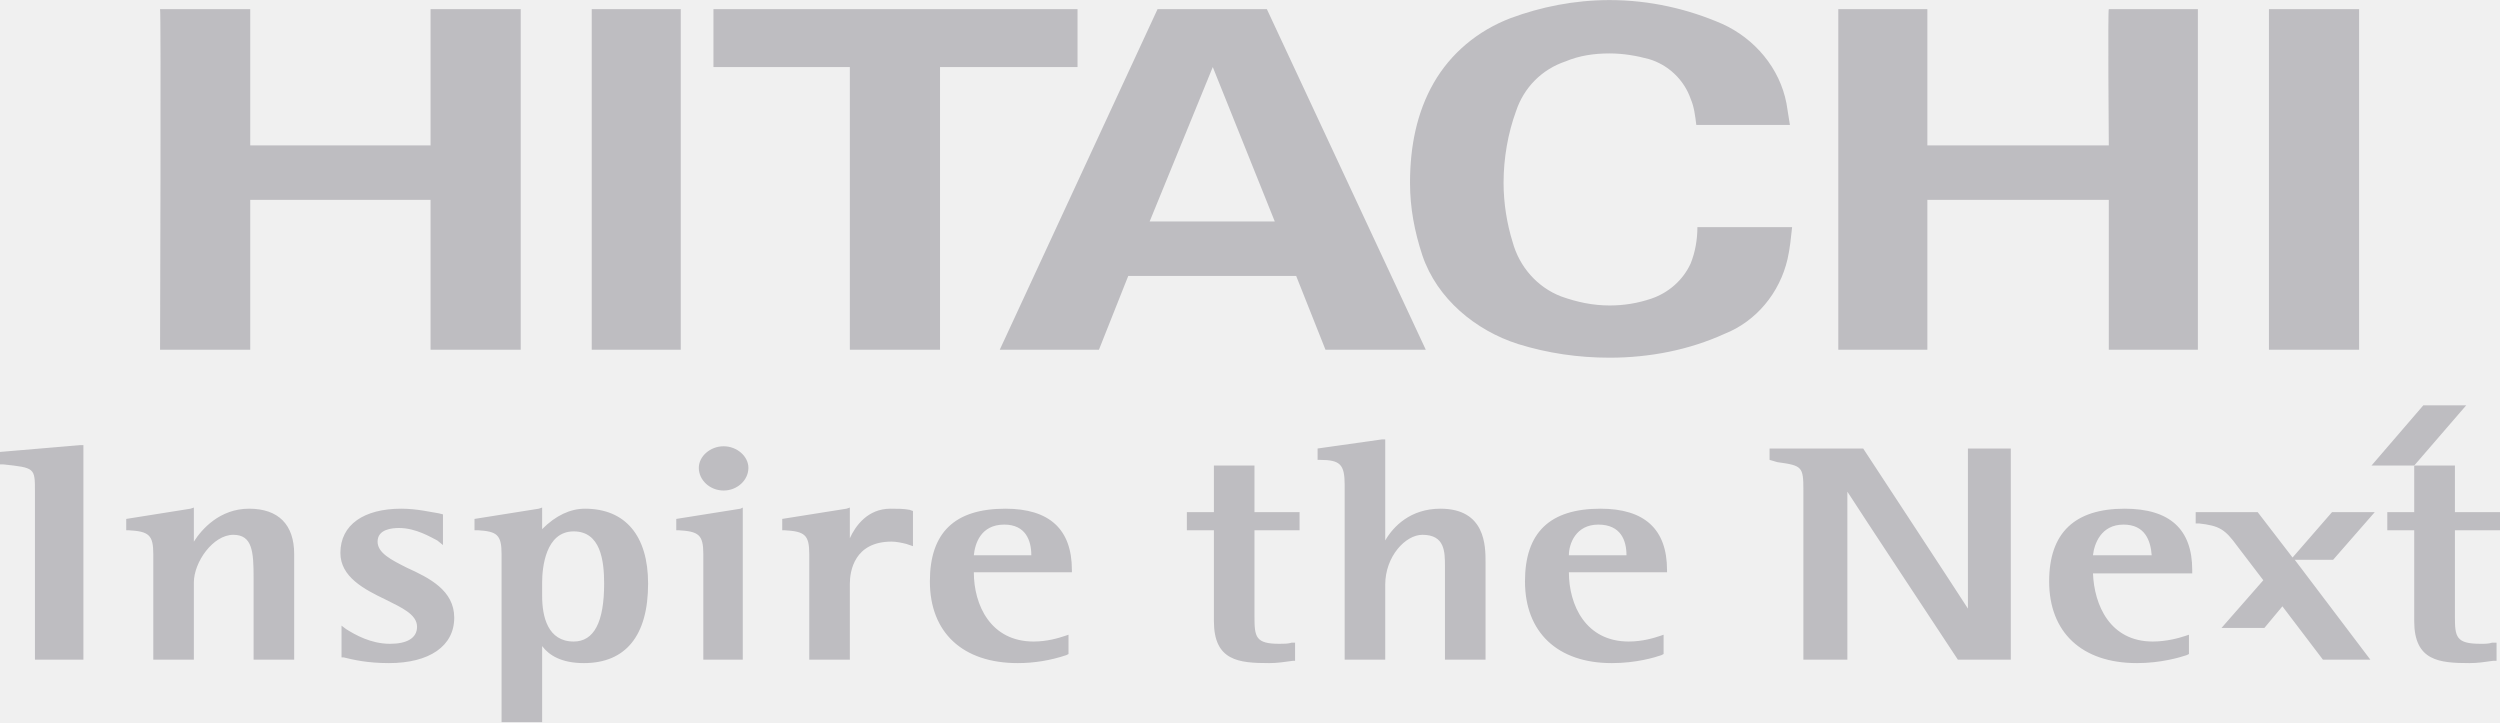
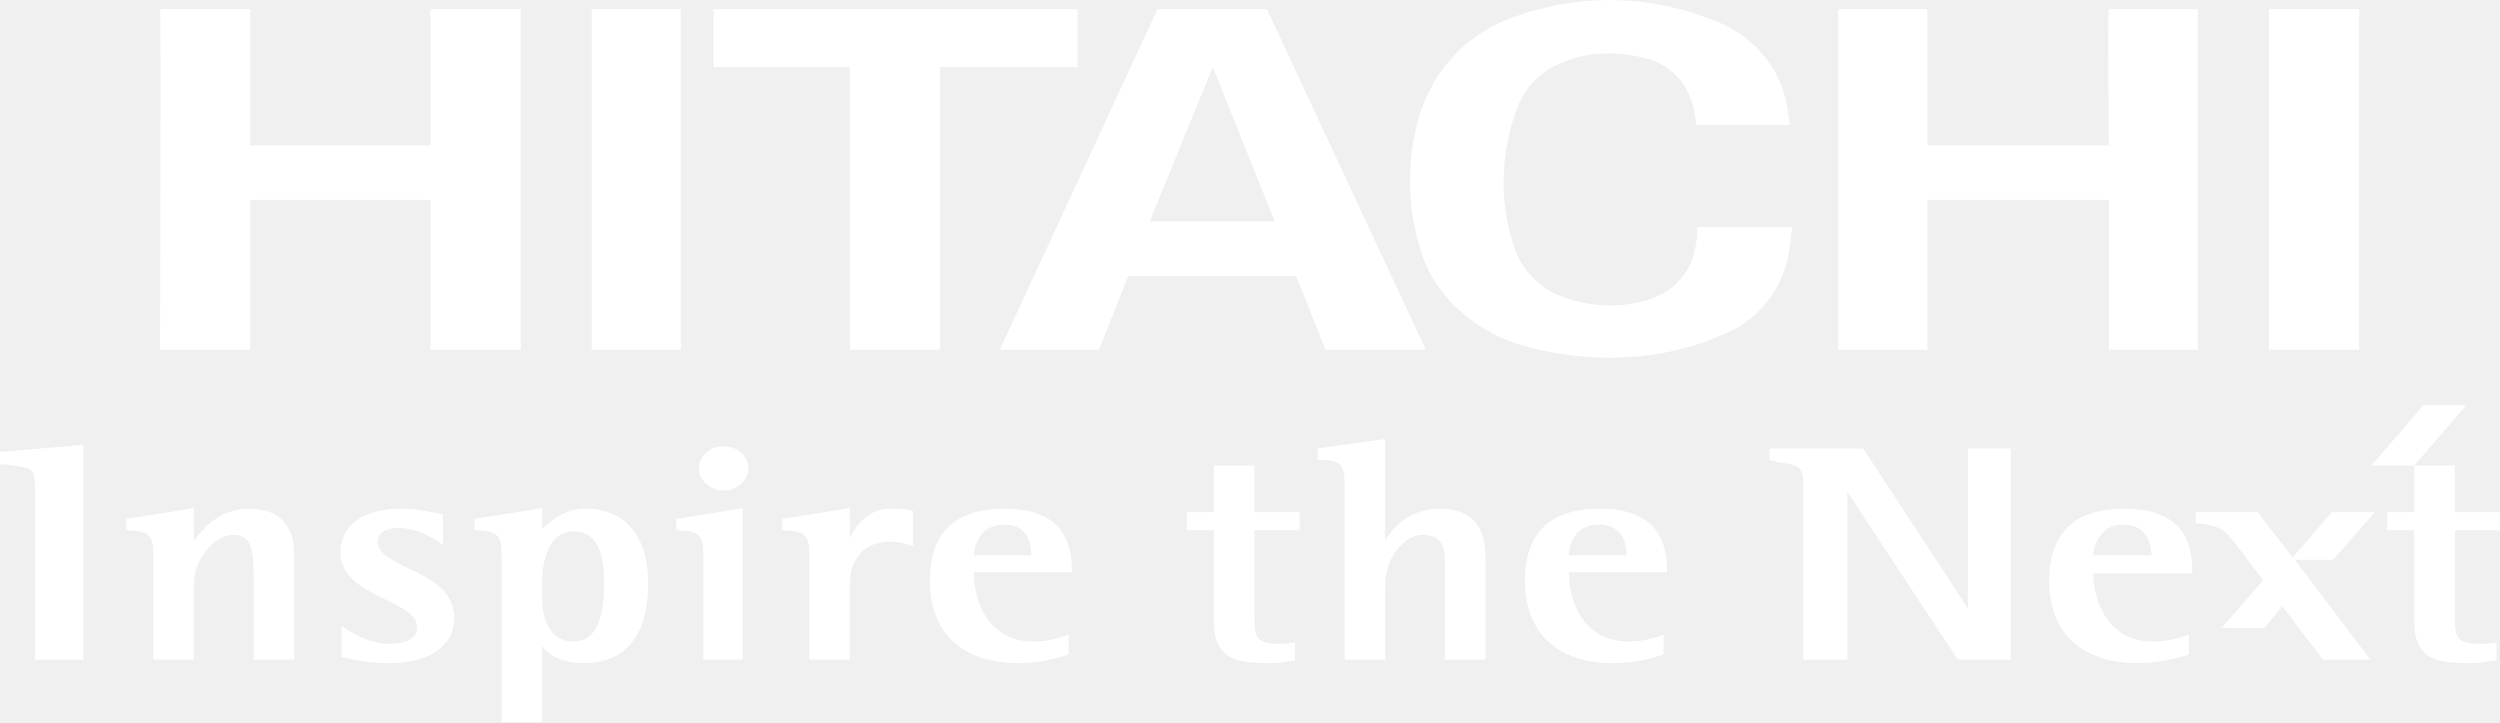
<svg xmlns="http://www.w3.org/2000/svg" width="180" height="52" viewBox="0 0 180 52" fill="none">
  <g clip-path="url(#clip0_104_2243)">
-     <path d="M138.77 0.659V10.468H151.834C151.834 10.468 151.755 0.659 151.834 0.659H158.247V25.182H151.834V14.392H138.77V25.182H132.357V0.659H138.77M77.582 0.659V4.828H67.681V25.182H61.189V4.828H51.369V0.659H77.582ZM102.657 25.182H95.435L93.325 19.869H81.233L79.123 25.182H71.982L83.343 0.659H91.215L102.657 25.182ZM87.32 4.828L82.775 15.945H91.784L87.32 4.828ZM163.364 25.182V0.659H169.856V25.182H163.364ZM18.016 0.659V10.468H31V0.659H37.492V25.182H31V14.392H18.016V25.182H11.524C11.524 25.182 11.605 0.659 11.524 0.659H18.016ZM42.605 25.182V0.659H49.016V25.182H42.605ZM102.414 18.398C101.846 16.681 101.521 14.964 101.521 13.166C101.521 10.55 102.008 8.098 103.226 5.972C104.443 3.847 106.392 2.213 108.745 1.313C110.935 0.496 113.365 0.005 115.89 0.005C118.809 0.005 121.57 0.659 124.005 1.722C126.35 2.785 128.142 4.91 128.626 7.444C128.705 7.934 128.784 8.425 128.874 8.997H122.134C122.055 8.343 121.976 7.689 121.728 7.117C121.244 5.727 120.105 4.665 118.73 4.256C117.829 4.011 116.859 3.847 115.89 3.847C114.752 3.847 113.692 4.011 112.723 4.419C111.016 4.991 109.718 6.299 109.15 8.016C108.582 9.569 108.257 11.367 108.257 13.166C108.257 14.637 108.5 16.109 108.906 17.417C109.393 19.215 110.692 20.686 112.396 21.34C113.534 21.749 114.673 21.994 115.89 21.994C116.938 21.994 117.919 21.831 118.888 21.504C120.105 21.095 121.165 20.196 121.728 18.97C122.055 18.152 122.213 17.253 122.213 16.354H129.032C128.953 17.09 128.874 17.907 128.705 18.643C128.142 21.095 126.44 23.138 124.163 24.038C121.65 25.182 118.809 25.754 115.89 25.754C113.613 25.754 111.422 25.427 109.312 24.774C106.228 23.792 103.469 21.504 102.414 18.398ZM5.762 32.05L0 32.539V33.437H0.244C2.516 33.683 2.516 33.683 2.516 35.4V47.498H6.005V32.05H5.762ZM17.934 36.626C15.825 36.626 14.526 38.098 13.958 38.997V36.544L13.715 36.626L9.089 37.362V38.178H9.251C10.712 38.26 11.037 38.506 11.037 39.897V47.498H13.958V41.939C13.958 40.469 15.338 38.506 16.799 38.506C18.178 38.506 18.259 39.732 18.259 41.613V47.498H21.181V39.897C21.181 37.77 20.045 36.626 17.934 36.626ZM29.296 40.877C28.16 40.304 27.186 39.815 27.186 38.997C27.186 38.098 28.241 38.016 28.728 38.016C29.945 38.016 31 38.671 31.487 38.914L31.893 39.243V37.034L31.568 36.954C31 36.872 30.027 36.626 28.89 36.626C26.212 36.626 24.508 37.77 24.508 39.815C24.508 41.531 26.212 42.429 27.755 43.165C28.891 43.737 30.027 44.227 30.027 45.127C30.027 45.946 29.296 46.354 28.079 46.354C26.7 46.354 25.563 45.7 24.914 45.291L24.59 45.045V47.334H24.752C25.401 47.498 26.456 47.744 27.998 47.744C30.919 47.744 32.705 46.518 32.705 44.473C32.704 42.511 30.919 41.613 29.296 40.877ZM42.118 36.626C41.063 36.626 40.008 37.116 39.034 38.098V36.544L38.791 36.626L34.165 37.362V38.178H34.409C35.788 38.26 36.113 38.506 36.113 39.897V51.995H39.034V46.518C39.521 47.172 40.414 47.744 42.037 47.744C45.04 47.744 46.663 45.782 46.663 42.021C46.663 38.588 45.039 36.626 42.118 36.626ZM41.306 38.26C43.254 38.26 43.498 40.386 43.498 42.021C43.498 44.799 42.767 46.19 41.306 46.19C39.44 46.19 39.034 44.392 39.034 42.922V41.939C39.034 40.877 39.278 38.26 41.306 38.26ZM48.691 37.362V38.178H48.853C50.314 38.26 50.639 38.506 50.639 39.897V47.498H53.479V36.544L53.317 36.626L48.691 37.362ZM52.1 35.318C53.073 35.318 53.885 34.581 53.885 33.683C53.885 32.865 53.074 32.132 52.1 32.132C51.126 32.132 50.314 32.865 50.314 33.683C50.314 34.581 51.126 35.318 52.1 35.318ZM65.733 38.997V36.79L65.49 36.708C65.084 36.626 64.597 36.626 64.11 36.626C62.487 36.626 61.595 37.852 61.189 38.752V36.544L60.946 36.626L56.32 37.361V38.178H56.482C57.943 38.26 58.267 38.506 58.267 39.897V47.498H61.189V42.021C61.189 41.123 61.513 38.996 64.192 38.996C64.516 38.996 64.922 39.078 65.247 39.16L65.734 39.324L65.733 38.997ZM77.176 41.041C77.176 38.098 75.553 36.626 72.388 36.626C68.736 36.626 66.951 38.343 66.951 41.857C66.951 45.536 69.304 47.744 73.281 47.744C74.467 47.742 75.645 47.549 76.77 47.172L76.933 47.09V45.7L76.689 45.782C76.202 45.946 75.391 46.19 74.417 46.19C71.333 46.19 70.116 43.576 70.116 41.203H77.176V41.041L77.176 41.041ZM72.307 37.771C73.849 37.771 74.254 38.914 74.254 39.977H70.116C70.197 39.16 70.603 37.771 72.307 37.771ZM103.714 36.626C101.521 36.626 100.304 37.934 99.736 38.913V31.638H99.492L94.867 32.292V33.111H95.03C96.49 33.111 96.816 33.437 96.816 34.909V47.498H99.736V42.103C99.736 40.058 101.197 38.506 102.414 38.506C104.037 38.506 104.037 39.732 104.037 40.794V47.498H106.959V40.469C106.96 39.325 106.96 36.626 103.714 36.626M120.026 41.041C120.026 38.098 118.403 36.626 115.236 36.626C111.584 36.626 109.799 38.343 109.799 41.857C109.799 45.536 112.152 47.744 116.048 47.744C117.829 47.744 119.136 47.334 119.621 47.172L119.779 47.09V45.7L119.542 45.782C119.046 45.946 118.246 46.19 117.265 46.19C114.177 46.19 112.96 43.576 112.96 41.203H120.027V41.041L120.026 41.041ZM115.078 37.771C116.701 37.771 117.107 38.914 117.107 39.977H112.959C112.959 39.16 113.455 37.771 115.078 37.771ZM87.401 33.52V36.873H85.454V38.178H87.401V44.719C87.401 47.58 89.186 47.744 91.377 47.744C91.945 47.744 92.513 47.662 93.081 47.58H93.245V46.272H93C92.757 46.354 92.432 46.354 92.108 46.354C90.403 46.354 90.322 45.864 90.322 44.392V38.178H93.569V36.872H90.322V33.52H87.401M144.609 32.293H141.69V43.819C141.126 42.921 134.149 32.293 134.149 32.293H127.409V33.111L127.973 33.276C129.765 33.52 129.844 33.602 129.844 35.318V47.498H133.011V35.4C133.574 36.301 140.968 47.498 140.968 47.498H144.778V32.293L144.609 32.293ZM157.841 41.041C157.841 38.098 156.218 36.626 152.972 36.626C149.399 36.626 147.539 38.343 147.539 41.857C147.539 45.536 149.895 47.744 153.862 47.744C155.575 47.744 156.951 47.334 157.435 47.172L157.604 47.09V45.7L157.356 45.782C156.872 45.946 155.97 46.19 155.001 46.19C151.924 46.19 150.785 43.576 150.695 41.285H157.841L157.841 41.041ZM152.893 37.771C154.437 37.771 154.843 38.914 154.922 39.977H150.695C150.785 39.16 151.27 37.771 152.893 37.771ZM173.823 33.52V36.873H171.885V38.178H173.823V44.719C173.823 47.58 175.616 47.744 177.802 47.744C178.377 47.744 178.94 47.662 179.504 47.58H179.752V46.272H179.425C179.188 46.354 178.94 46.354 178.614 46.354C176.833 46.354 176.754 45.864 176.754 44.392V38.178H180V36.872H176.754V33.52H173.823M167.985 40.305L170.983 36.873H167.906L165.065 40.141L162.552 36.873H158.089V37.688H158.326C159.791 37.852 160.197 38.099 161.087 39.325L162.958 41.777L159.949 45.21H163.037L164.333 43.655L167.252 47.498H170.667L165.223 40.305H167.985Z" fill="#BEBDC1" />
-     <path d="M173.823 33.52H170.746L174.477 29.186H177.565L173.823 33.52Z" fill="#BEBDC1" />
+     <path d="M138.77 0.659V10.468H151.834C151.834 10.468 151.755 0.659 151.834 0.659H158.247V25.182H151.834V14.392H138.77V25.182H132.357V0.659H138.77M77.582 0.659V4.828H67.681V25.182H61.189V4.828H51.369V0.659H77.582ZM102.657 25.182H95.435L93.325 19.869H81.233L79.123 25.182H71.982L83.343 0.659H91.215L102.657 25.182ZM87.32 4.828L82.775 15.945H91.784L87.32 4.828ZM163.364 25.182V0.659H169.856V25.182H163.364ZM18.016 0.659V10.468H31V0.659H37.492V25.182H31V14.392H18.016V25.182H11.524C11.524 25.182 11.605 0.659 11.524 0.659H18.016ZM42.605 25.182V0.659H49.016V25.182H42.605ZM102.414 18.398C101.846 16.681 101.521 14.964 101.521 13.166C101.521 10.55 102.008 8.098 103.226 5.972C104.443 3.847 106.392 2.213 108.745 1.313C110.935 0.496 113.365 0.005 115.89 0.005C118.809 0.005 121.57 0.659 124.005 1.722C126.35 2.785 128.142 4.91 128.626 7.444C128.705 7.934 128.784 8.425 128.874 8.997H122.134C122.055 8.343 121.976 7.689 121.728 7.117C121.244 5.727 120.105 4.665 118.73 4.256C117.829 4.011 116.859 3.847 115.89 3.847C114.752 3.847 113.692 4.011 112.723 4.419C111.016 4.991 109.718 6.299 109.15 8.016C108.582 9.569 108.257 11.367 108.257 13.166C108.257 14.637 108.5 16.109 108.906 17.417C109.393 19.215 110.692 20.686 112.396 21.34C113.534 21.749 114.673 21.994 115.89 21.994C116.938 21.994 117.919 21.831 118.888 21.504C120.105 21.095 121.165 20.196 121.728 18.97C122.055 18.152 122.213 17.253 122.213 16.354H129.032C128.953 17.09 128.874 17.907 128.705 18.643C128.142 21.095 126.44 23.138 124.163 24.038C121.65 25.182 118.809 25.754 115.89 25.754C113.613 25.754 111.422 25.427 109.312 24.774C106.228 23.792 103.469 21.504 102.414 18.398ZM5.762 32.05L0 32.539V33.437H0.244C2.516 33.683 2.516 33.683 2.516 35.4V47.498H6.005V32.05H5.762ZM17.934 36.626C15.825 36.626 14.526 38.098 13.958 38.997V36.544L13.715 36.626L9.089 37.362V38.178H9.251C10.712 38.26 11.037 38.506 11.037 39.897V47.498H13.958V41.939C13.958 40.469 15.338 38.506 16.799 38.506C18.178 38.506 18.259 39.732 18.259 41.613V47.498H21.181V39.897C21.181 37.77 20.045 36.626 17.934 36.626ZM29.296 40.877C28.16 40.304 27.186 39.815 27.186 38.997C27.186 38.098 28.241 38.016 28.728 38.016C29.945 38.016 31 38.671 31.487 38.914L31.893 39.243V37.034L31.568 36.954C31 36.872 30.027 36.626 28.89 36.626C26.212 36.626 24.508 37.77 24.508 39.815C24.508 41.531 26.212 42.429 27.755 43.165C28.891 43.737 30.027 44.227 30.027 45.127C30.027 45.946 29.296 46.354 28.079 46.354C26.7 46.354 25.563 45.7 24.914 45.291L24.59 45.045V47.334H24.752C25.401 47.498 26.456 47.744 27.998 47.744C30.919 47.744 32.705 46.518 32.705 44.473C32.704 42.511 30.919 41.613 29.296 40.877ZM42.118 36.626C41.063 36.626 40.008 37.116 39.034 38.098V36.544L38.791 36.626L34.165 37.362V38.178H34.409C35.788 38.26 36.113 38.506 36.113 39.897V51.995H39.034V46.518C39.521 47.172 40.414 47.744 42.037 47.744C45.04 47.744 46.663 45.782 46.663 42.021C46.663 38.588 45.039 36.626 42.118 36.626ZM41.306 38.26C43.254 38.26 43.498 40.386 43.498 42.021C43.498 44.799 42.767 46.19 41.306 46.19C39.44 46.19 39.034 44.392 39.034 42.922V41.939C39.034 40.877 39.278 38.26 41.306 38.26ZM48.691 37.362V38.178H48.853C50.314 38.26 50.639 38.506 50.639 39.897V47.498H53.479V36.544L53.317 36.626L48.691 37.362ZM52.1 35.318C53.073 35.318 53.885 34.581 53.885 33.683C53.885 32.865 53.074 32.132 52.1 32.132C51.126 32.132 50.314 32.865 50.314 33.683C50.314 34.581 51.126 35.318 52.1 35.318ZM65.733 38.997V36.79L65.49 36.708C65.084 36.626 64.597 36.626 64.11 36.626C62.487 36.626 61.595 37.852 61.189 38.752V36.544L60.946 36.626L56.32 37.361V38.178H56.482C57.943 38.26 58.267 38.506 58.267 39.897V47.498H61.189V42.021C61.189 41.123 61.513 38.996 64.192 38.996C64.516 38.996 64.922 39.078 65.247 39.16L65.734 39.324L65.733 38.997ZM77.176 41.041C77.176 38.098 75.553 36.626 72.388 36.626C68.736 36.626 66.951 38.343 66.951 41.857C66.951 45.536 69.304 47.744 73.281 47.744C74.467 47.742 75.645 47.549 76.77 47.172L76.933 47.09V45.7L76.689 45.782C76.202 45.946 75.391 46.19 74.417 46.19C71.333 46.19 70.116 43.576 70.116 41.203H77.176V41.041L77.176 41.041ZM72.307 37.771C73.849 37.771 74.254 38.914 74.254 39.977H70.116C70.197 39.16 70.603 37.771 72.307 37.771ZM103.714 36.626C101.521 36.626 100.304 37.934 99.736 38.913V31.638H99.492L94.867 32.292V33.111H95.03C96.49 33.111 96.816 33.437 96.816 34.909V47.498H99.736V42.103C99.736 40.058 101.197 38.506 102.414 38.506C104.037 38.506 104.037 39.732 104.037 40.794V47.498H106.959V40.469C106.96 39.325 106.96 36.626 103.714 36.626M120.026 41.041C120.026 38.098 118.403 36.626 115.236 36.626C111.584 36.626 109.799 38.343 109.799 41.857C109.799 45.536 112.152 47.744 116.048 47.744C117.829 47.744 119.136 47.334 119.621 47.172L119.779 47.09V45.7L119.542 45.782C119.046 45.946 118.246 46.19 117.265 46.19C114.177 46.19 112.96 43.576 112.96 41.203H120.027V41.041L120.026 41.041ZM115.078 37.771C116.701 37.771 117.107 38.914 117.107 39.977H112.959C112.959 39.16 113.455 37.771 115.078 37.771ZM87.401 33.52V36.873H85.454V38.178H87.401V44.719C87.401 47.58 89.186 47.744 91.377 47.744C91.945 47.744 92.513 47.662 93.081 47.58H93.245V46.272H93C92.757 46.354 92.432 46.354 92.108 46.354C90.403 46.354 90.322 45.864 90.322 44.392V38.178H93.569V36.872H90.322V33.52H87.401M144.609 32.293H141.69V43.819C141.126 42.921 134.149 32.293 134.149 32.293H127.409V33.111L127.973 33.276C129.765 33.52 129.844 33.602 129.844 35.318V47.498H133.011V35.4C133.574 36.301 140.968 47.498 140.968 47.498H144.778V32.293L144.609 32.293ZM157.841 41.041C157.841 38.098 156.218 36.626 152.972 36.626C149.399 36.626 147.539 38.343 147.539 41.857C147.539 45.536 149.895 47.744 153.862 47.744C155.575 47.744 156.951 47.334 157.435 47.172L157.604 47.09V45.7L157.356 45.782C156.872 45.946 155.97 46.19 155.001 46.19C151.924 46.19 150.785 43.576 150.695 41.285H157.841L157.841 41.041ZM152.893 37.771C154.437 37.771 154.843 38.914 154.922 39.977H150.695C150.785 39.16 151.27 37.771 152.893 37.771ZM173.823 33.52V36.873H171.885V38.178H173.823V44.719C173.823 47.58 175.616 47.744 177.802 47.744C178.377 47.744 178.94 47.662 179.504 47.58H179.752V46.272H179.425C179.188 46.354 178.94 46.354 178.614 46.354C176.833 46.354 176.754 45.864 176.754 44.392V38.178H180V36.872H176.754V33.52H173.823M167.985 40.305L170.983 36.873H167.906L165.065 40.141L162.552 36.873H158.089V37.688H158.326C159.791 37.852 160.197 38.099 161.087 39.325L162.958 41.777L159.949 45.21H163.037L164.333 43.655L167.252 47.498H170.667L165.223 40.305H167.985Z" fill="#FFF" />
+     <path d="M173.823 33.52H170.746L174.477 29.186H177.565L173.823 33.52Z" fill="#FFF" />
  </g>
  <defs>
    <clipPath id="clip0_104_2243">
      <rect width="180" height="52" fill="white" />
    </clipPath>
  </defs>
</svg>
